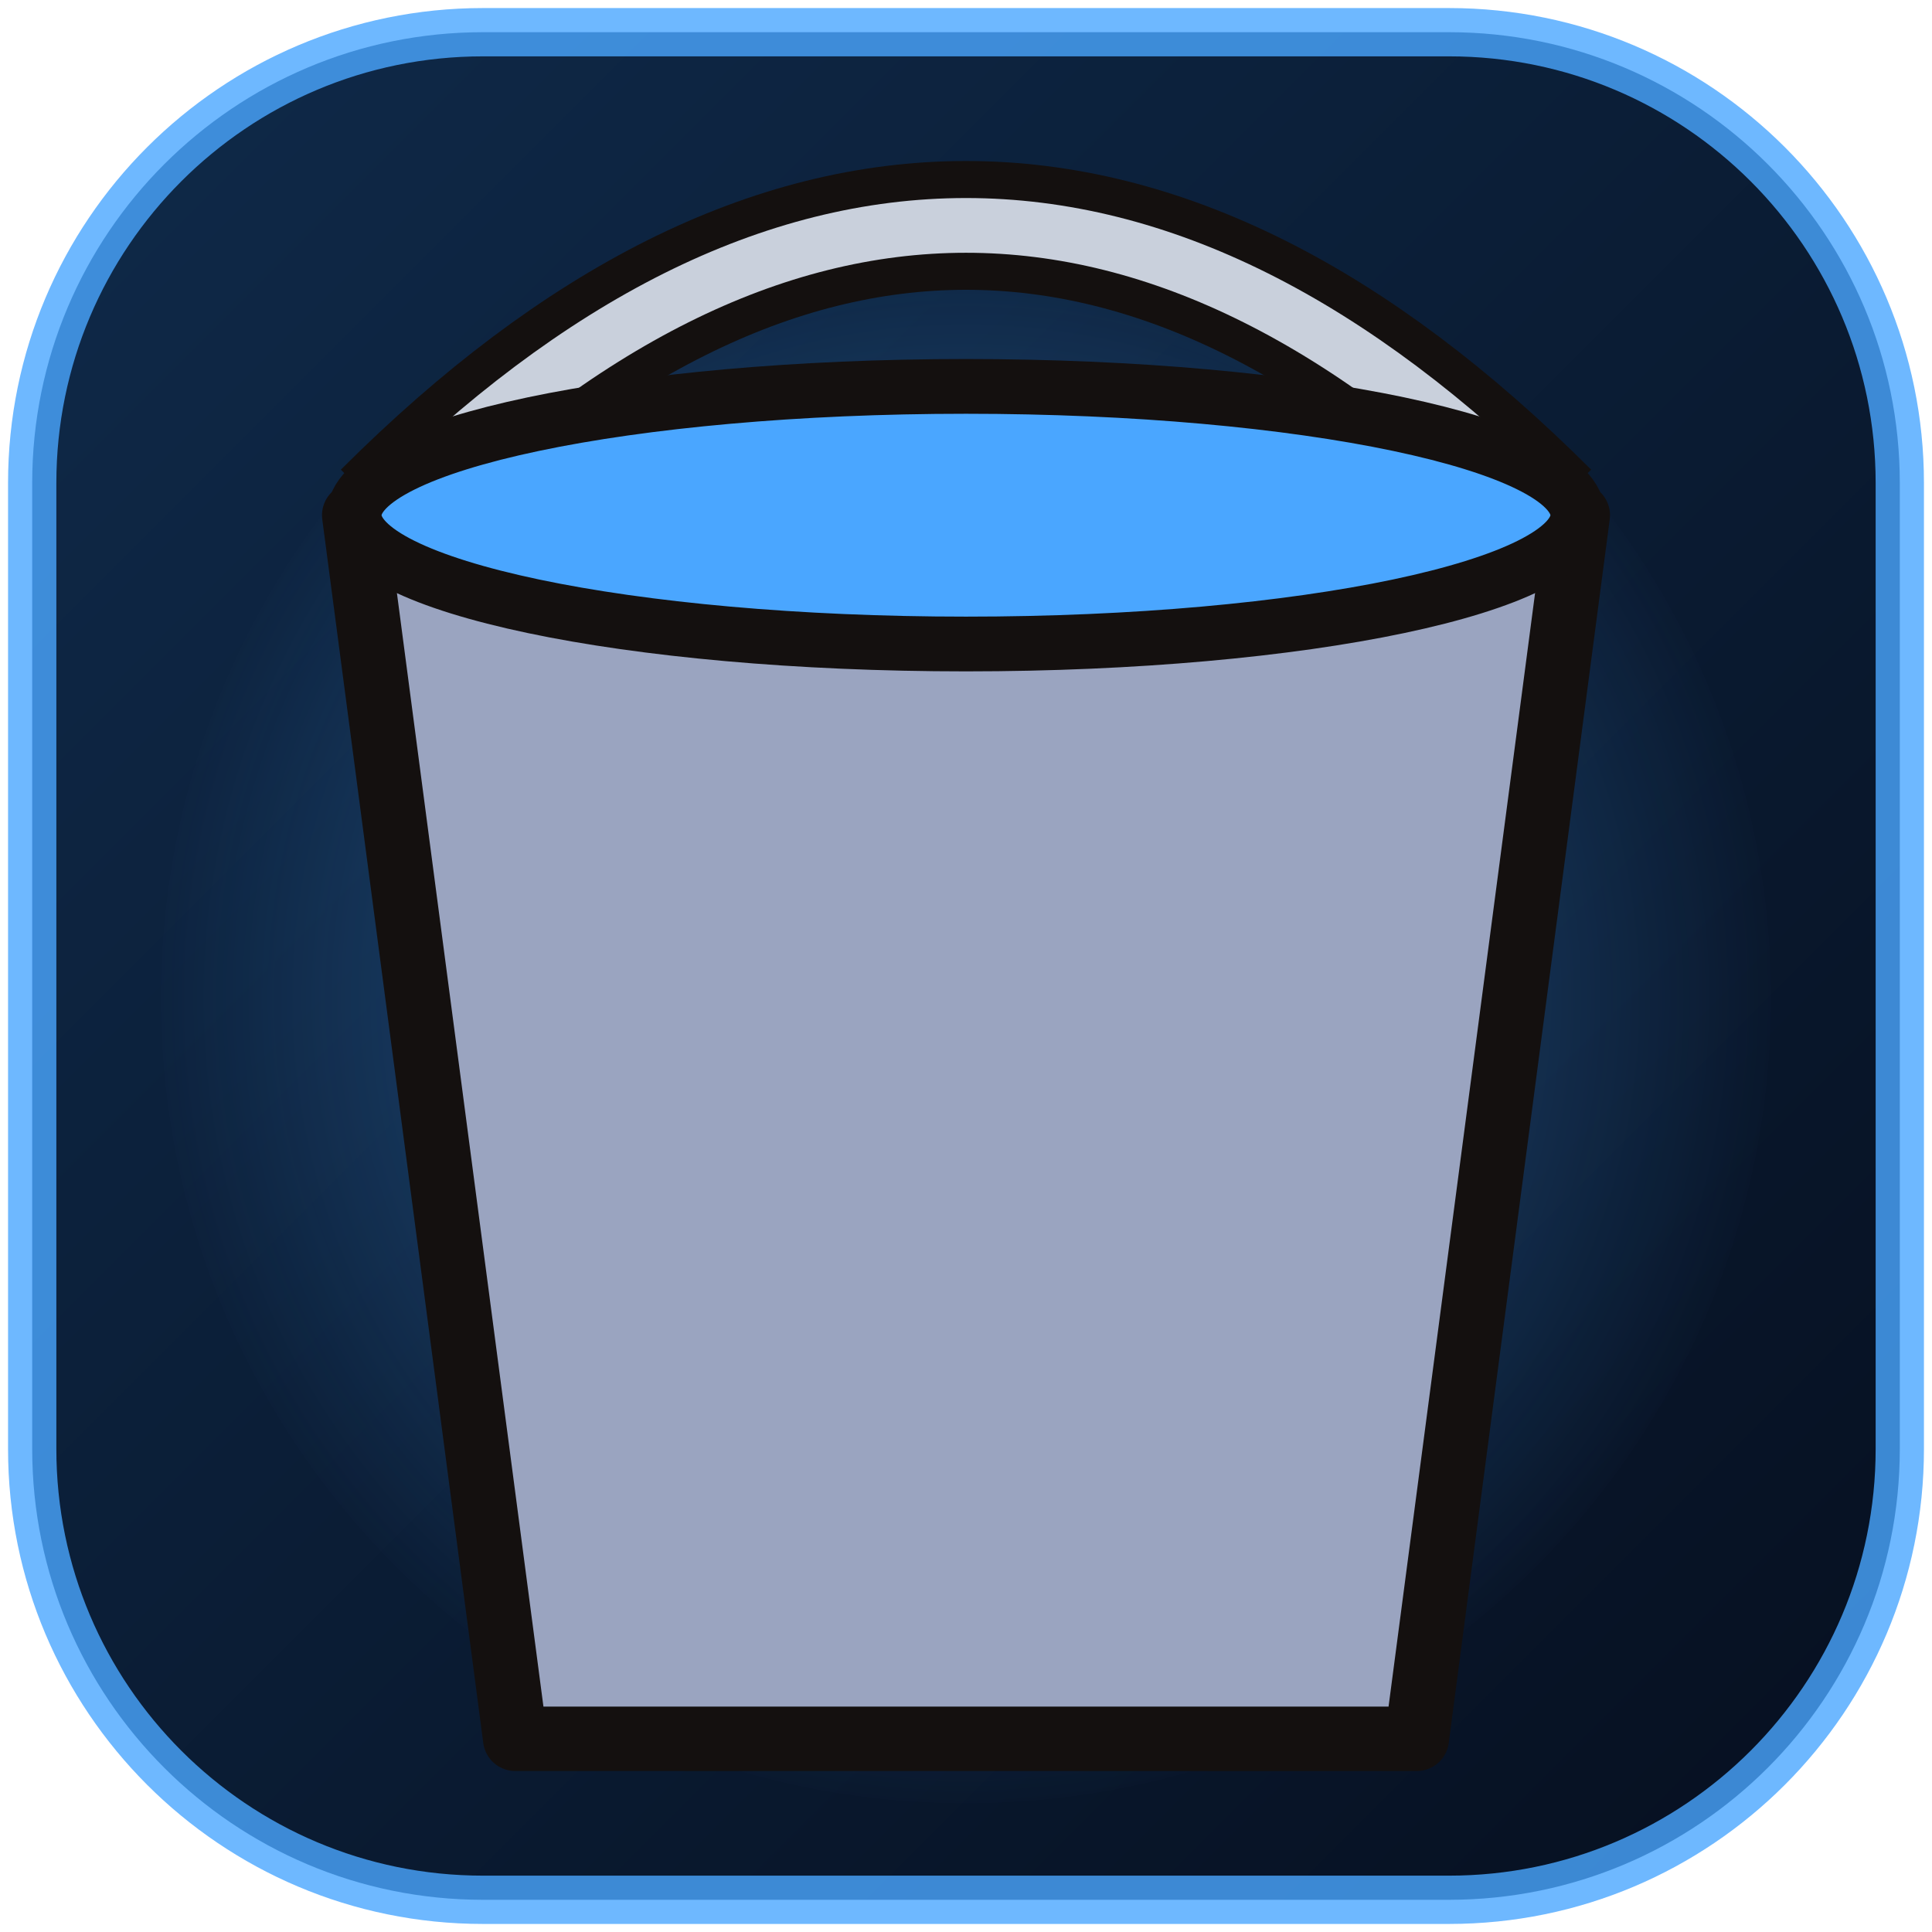
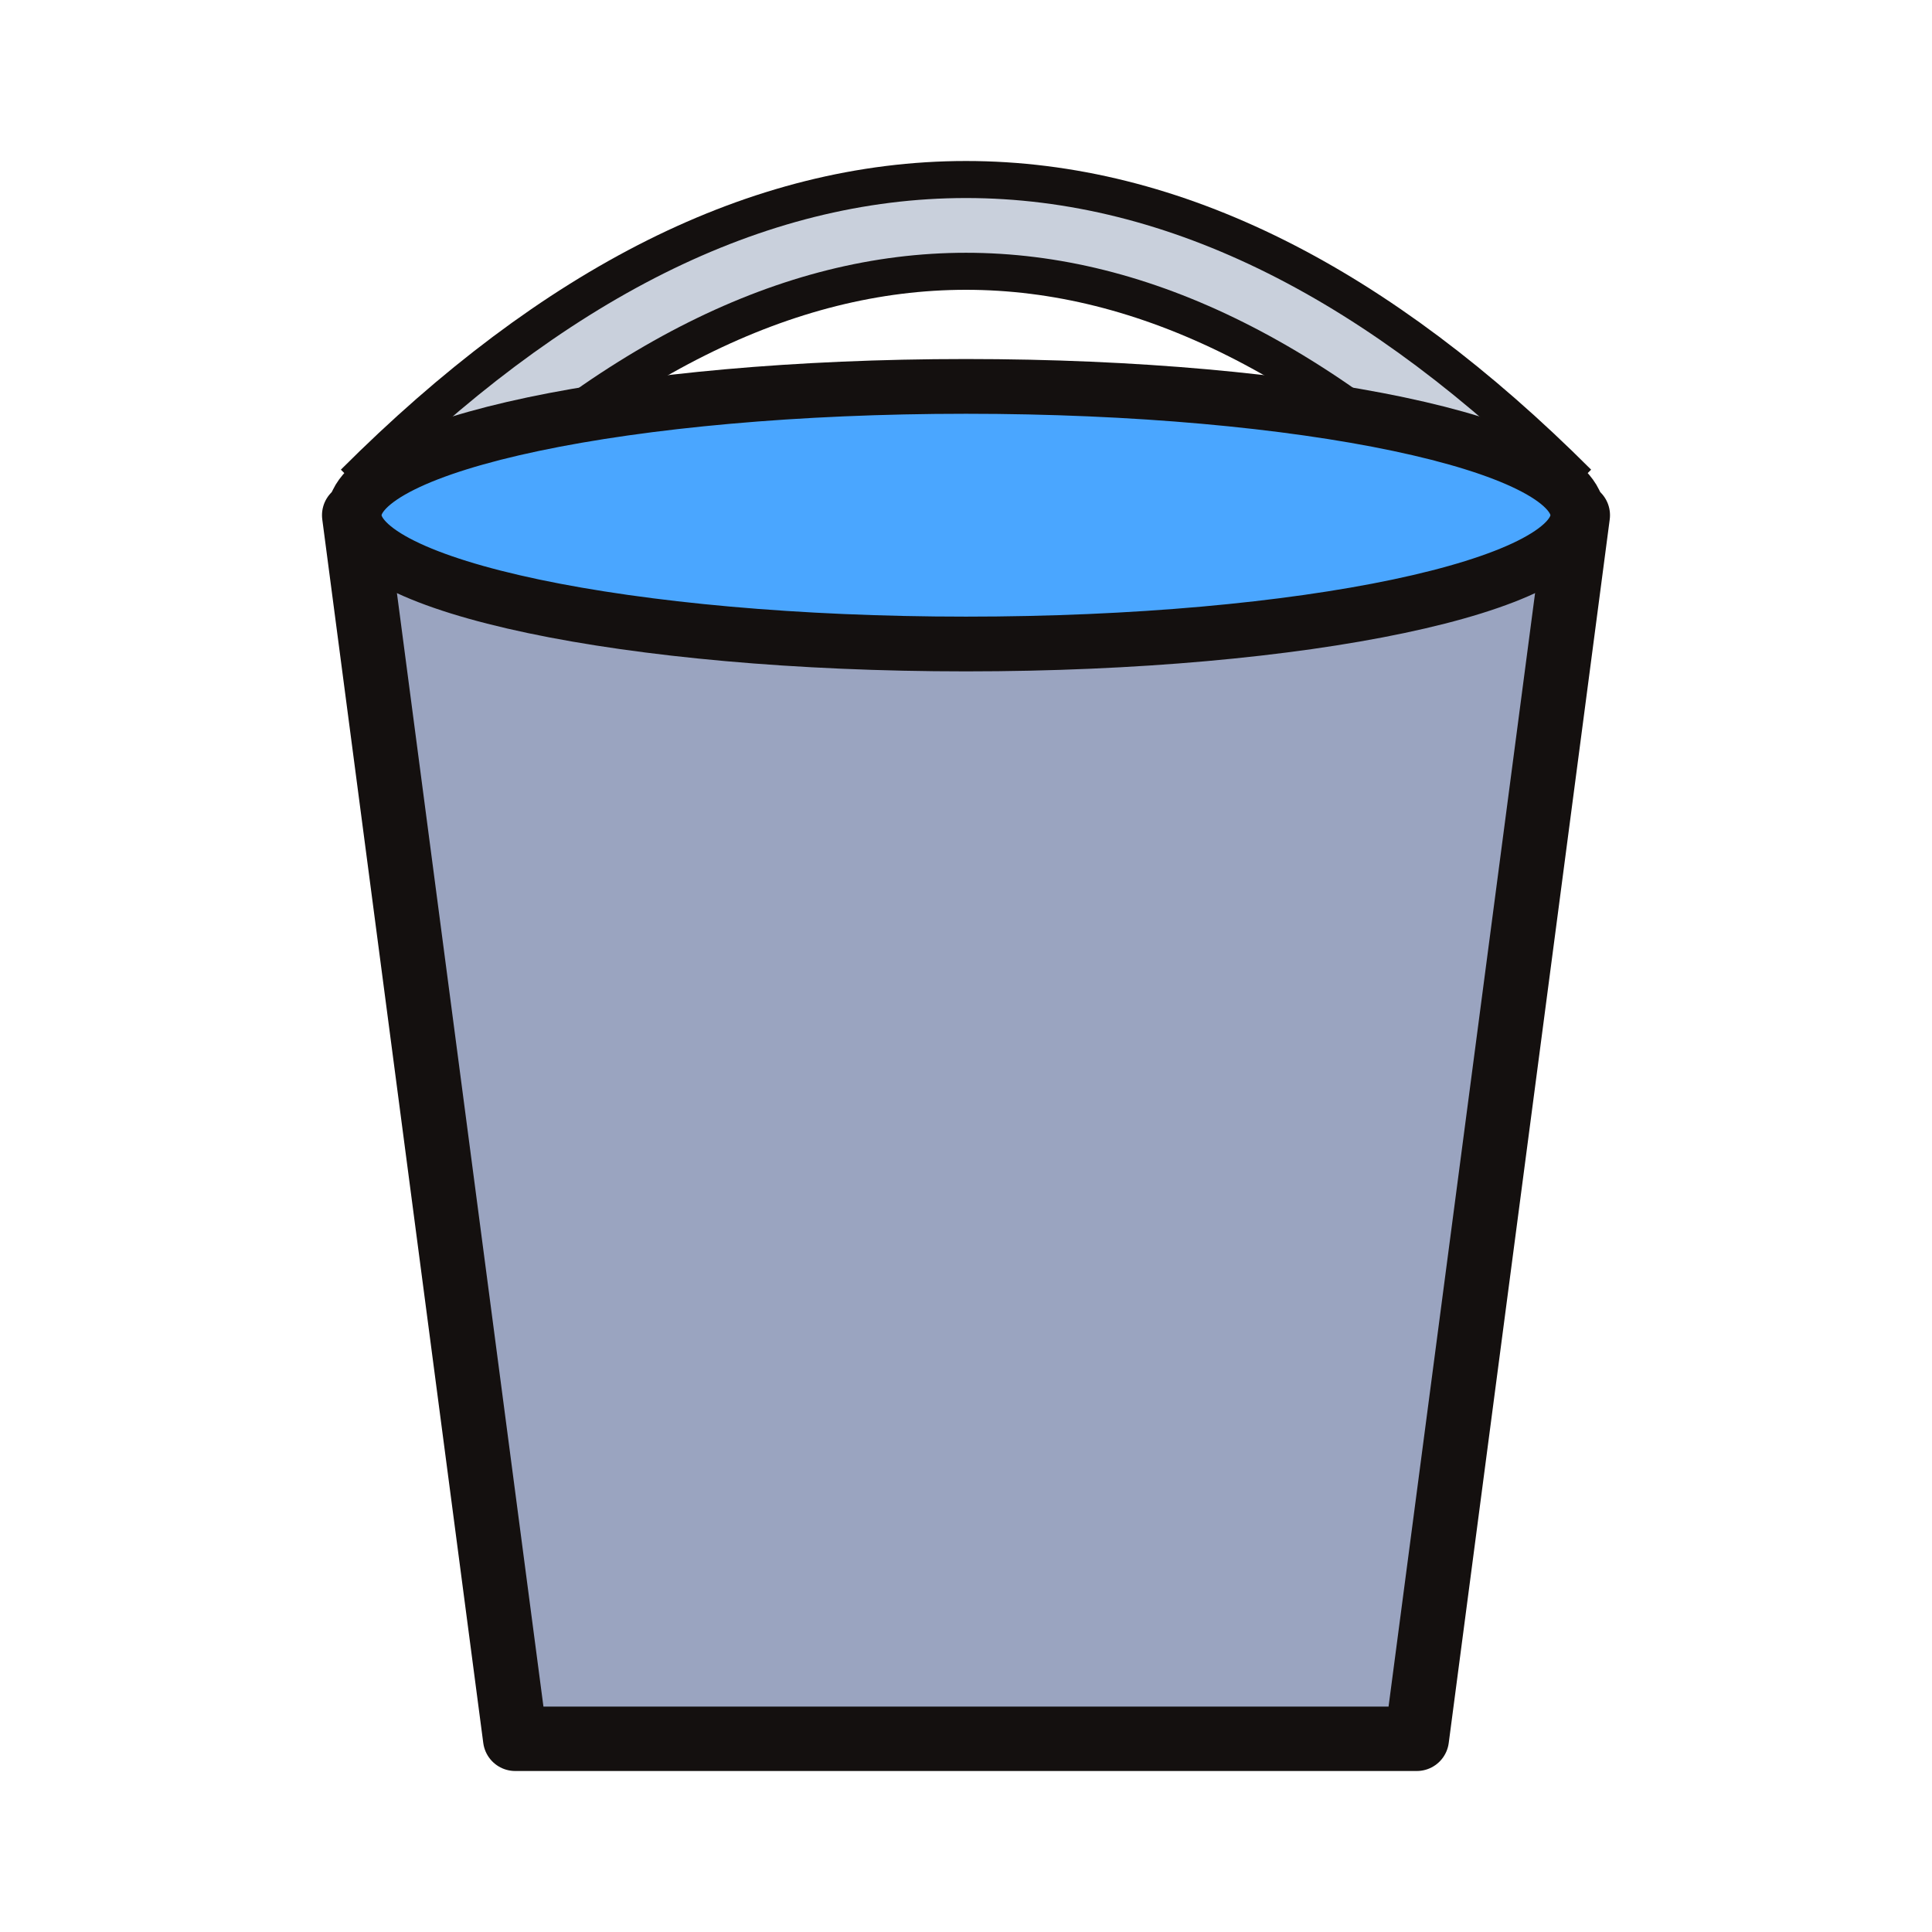
<svg xmlns="http://www.w3.org/2000/svg" viewBox="0 0 120 120">
  <defs>
    <linearGradient id="bbucket" x1="0" y1="0" x2="1" y2="1">
      <stop offset="0" stop-color="#0f2a4a" />
      <stop offset="1" stop-color="#060f1f" />
    </linearGradient>
    <radialGradient id="gbucket" cx=".5" cy=".5" r=".5">
      <stop offset="0" stop-color="#4aa6ff" stop-opacity=".5" />
      <stop offset="1" stop-color="#4aa6ff" stop-opacity="0" />
    </radialGradient>
  </defs>
-   <rect x="2" y="2" width="116" height="116" rx="28" fill="url(#bbucket)" stroke="#4aa6ff" stroke-opacity=".8" stroke-width="3" />
-   <circle cx="60" cy="62" r="50" fill="url(#gbucket)" />
  <path d="M22 32 H98 L88 108 H32Z" fill="#9aa4c0" stroke="#14100f" stroke-width="4" stroke-linejoin="round" stroke-linecap="round" />
  <path d="M24 32 Q60 -4 96 32" stroke="#14100f" stroke-width="8" fill="none" />
  <path d="M24 32 Q60 -4 96 32" stroke="#c9d0dc" stroke-width="3.4" fill="none" />
  <ellipse cx="60" cy="32" rx="38" ry="8" fill="#4aa6ff" stroke="#14100f" stroke-width="3.4" />
</svg>
